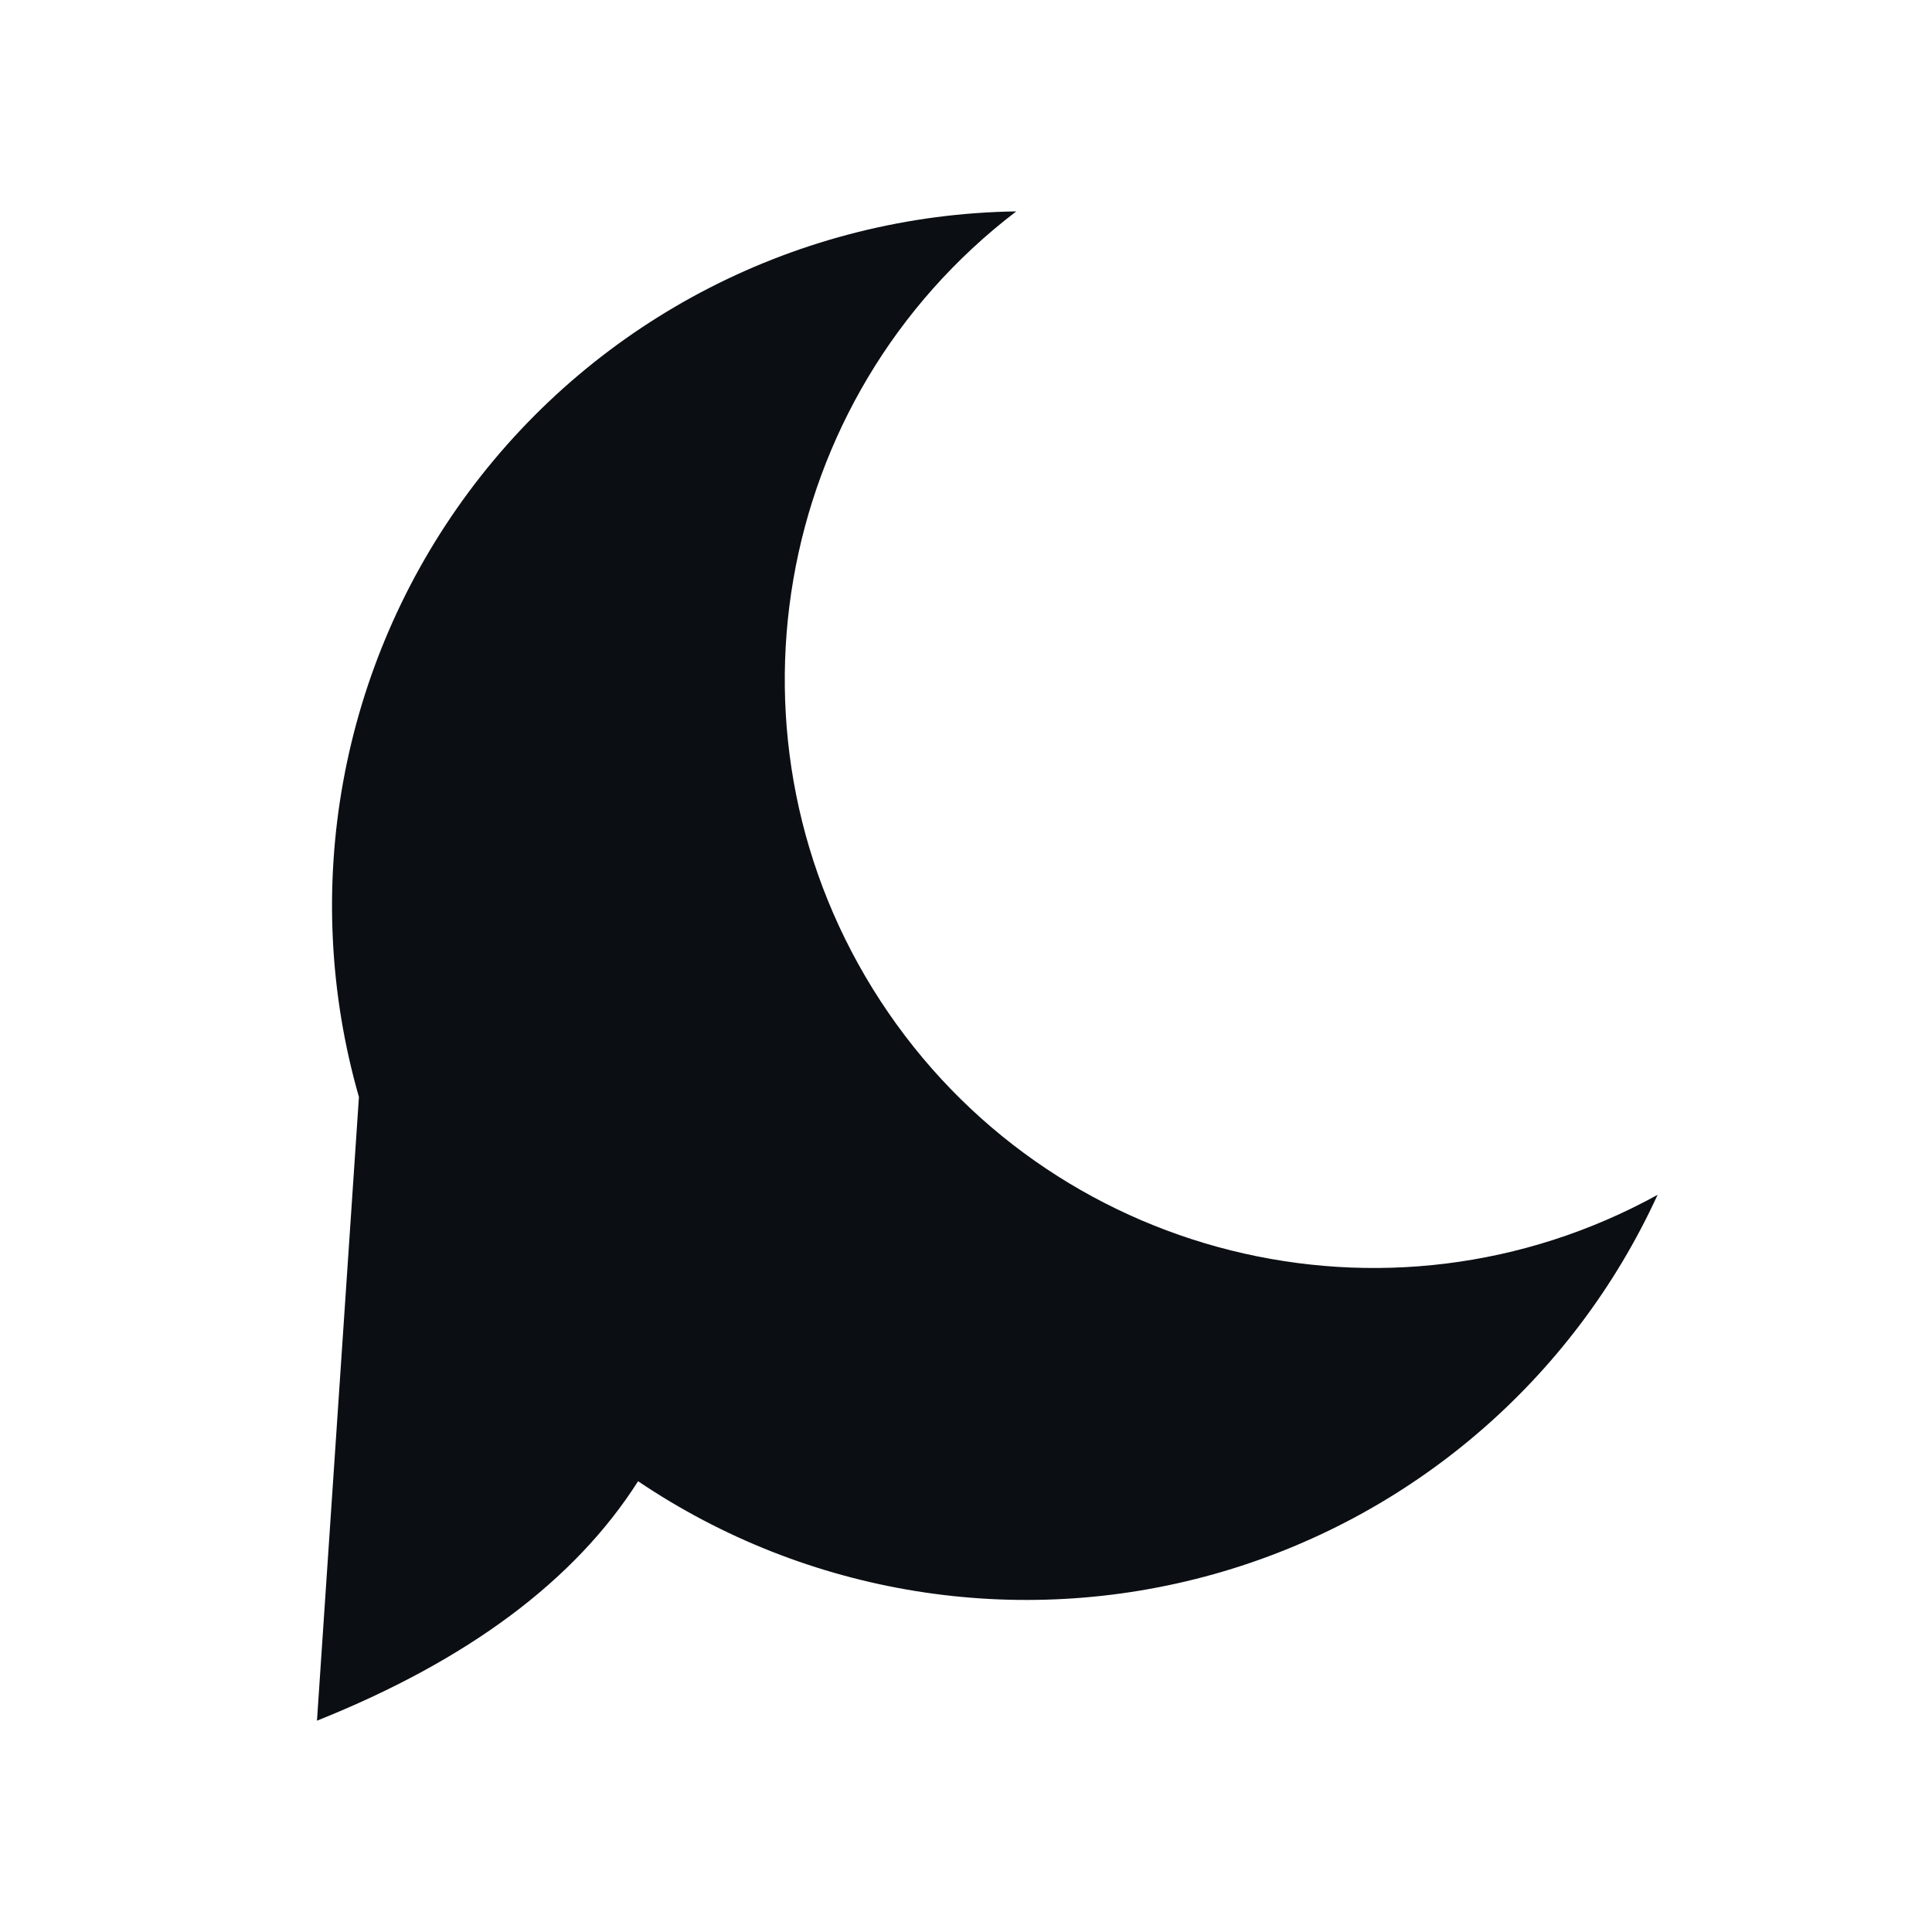
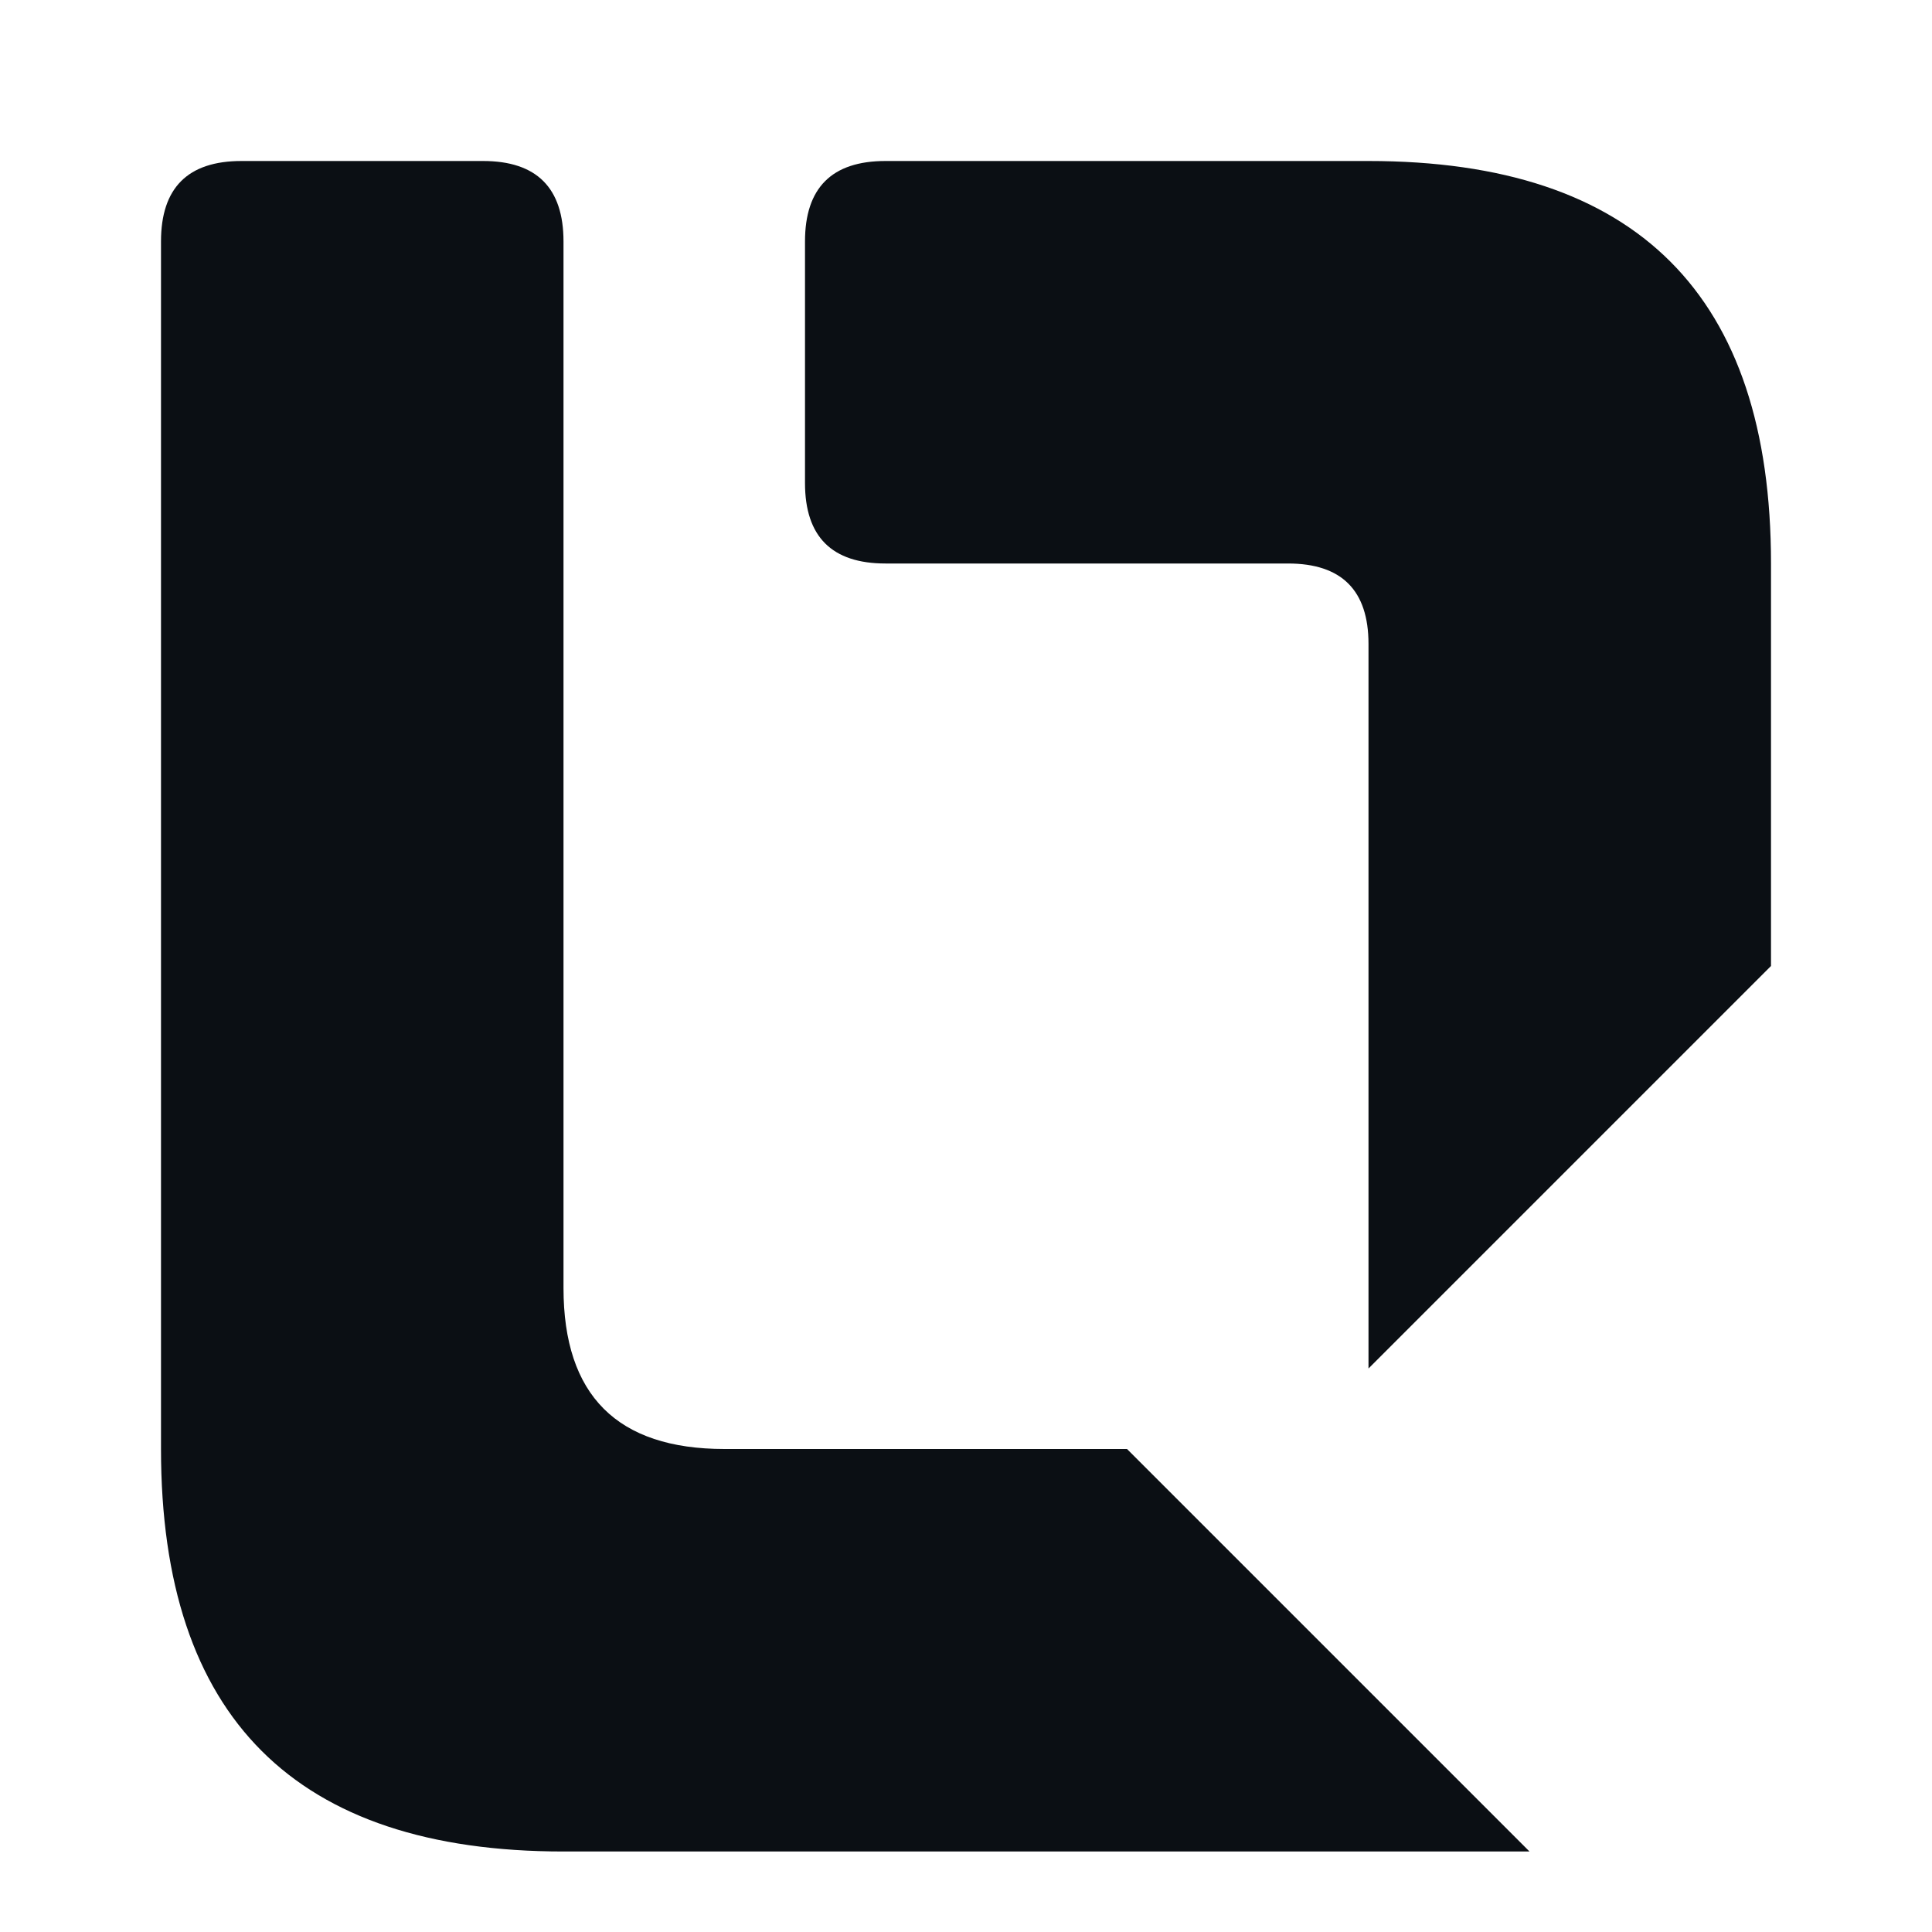
- <svg xmlns="http://www.w3.org/2000/svg" viewBox="0 0 256 256" width="256" height="256">
-   <path fill="#0b0f14" d="M134.66 28.01A92 92 0 0 0 47.56 145.36L42 228Q72 216 84.55 196.27A92 92 0 0 0 219.64 158.32A78 78 0 0 1 134.66 28.01Z" />
+ <svg xmlns="http://www.w3.org/2000/svg" viewBox="32 24 192 192" width="256" height="256">
+   <path fill="#0b0f14" d="M56 40H80Q88 40 88 48V152Q88 168 104 168H144L184 208H88Q48 208 48 168V48Q48 40 56 40ZM120 40H168Q208 40 208 80V120L168 160V88Q168 80 160 80H120Q112 80 112 72V48Q112 40 120 40Z" />
</svg>
